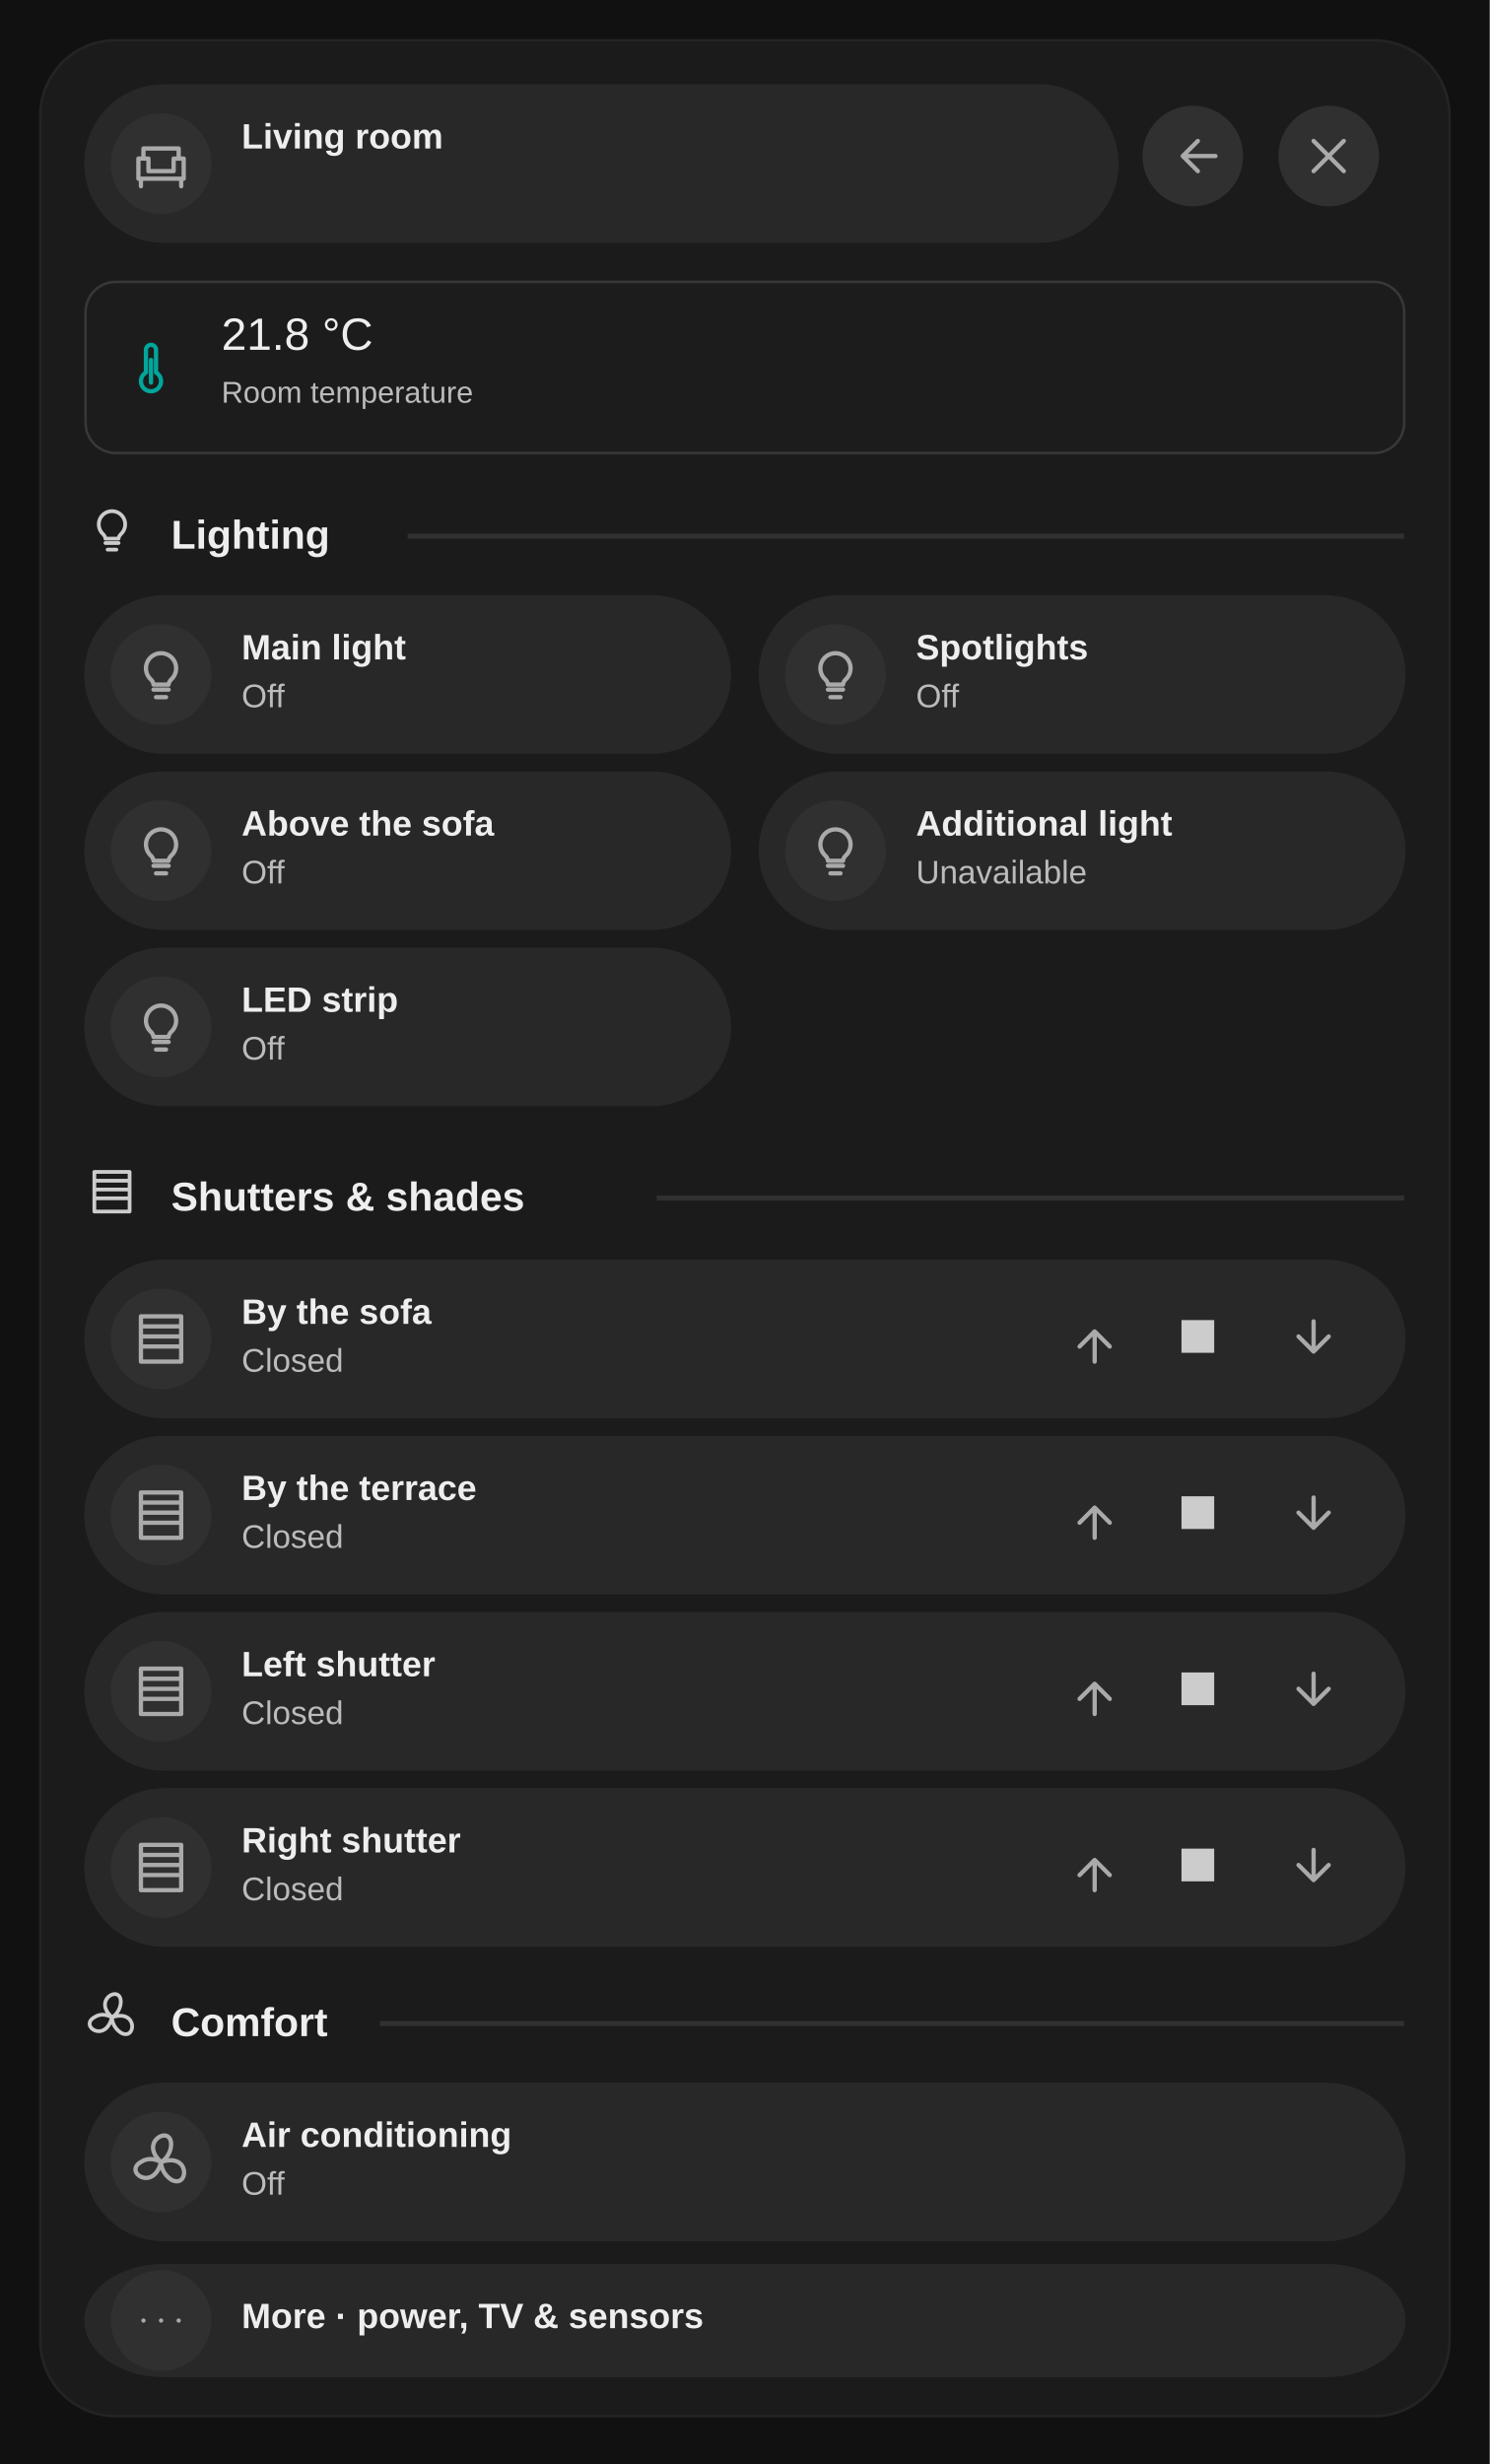
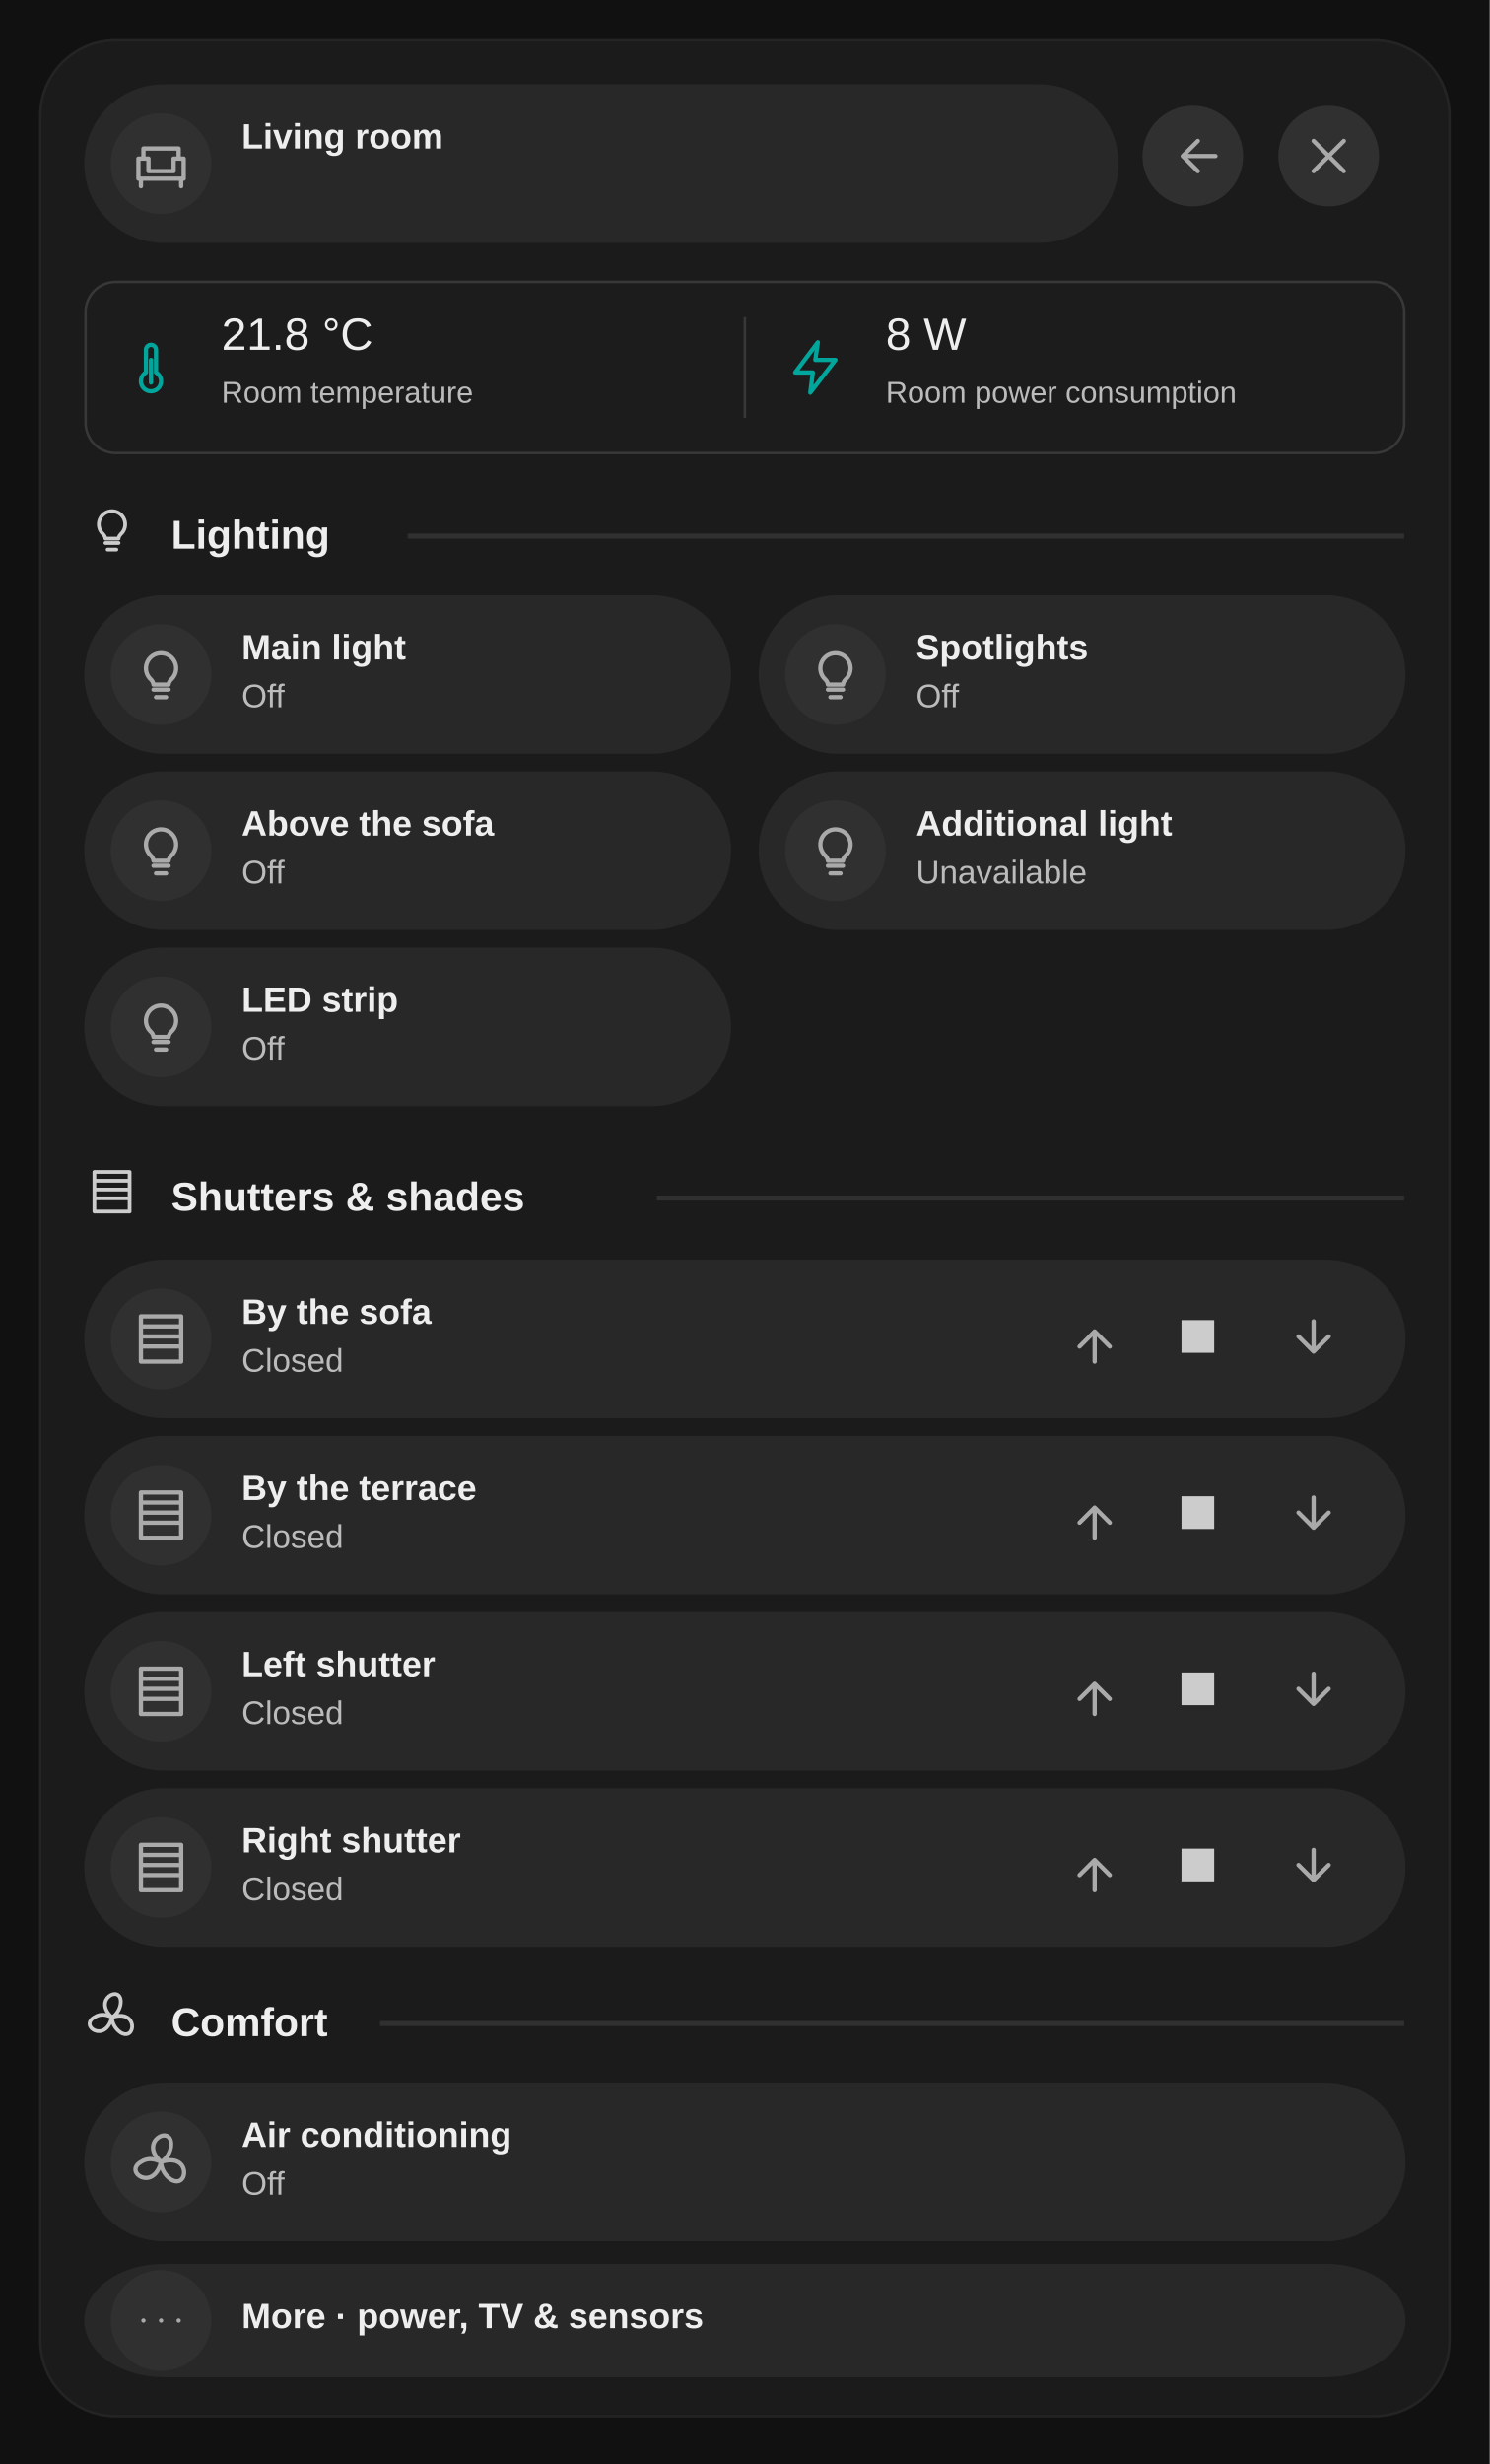
<svg xmlns="http://www.w3.org/2000/svg" width="592" height="979" viewBox="0 0 592 979">
  <rect width="100%" height="100%" fill="#111" />
  <rect x="16" y="16" width="560" height="944" rx="30" fill="#1b1b1b" stroke="#242424" />
  <rect x="34" y="34" width="410" height="62" rx="31" fill="#282828" stroke="#282828" />
  <circle cx="64.0" cy="65.0" r="20.0" fill="#303030" />
  <g transform="translate(52.0 53.0) scale(1.0)" fill="none" stroke="#aaa" stroke-width="1.7" stroke-linecap="round" stroke-linejoin="round">
    <path d="M5 10V6h14v4M4 18v3m16-3v3M3 10h4v5h10v-5h4v8H3z" />
  </g>
  <text x="96" y="59" font-family="Arial, sans-serif" font-size="14" fill="#eee" font-weight="600">Living room</text>
  <circle cx="474.0" cy="62.0" r="20.0" fill="#303030" />
  <g transform="translate(462.0 50.0) scale(1.0)" fill="none" stroke="#aaa" stroke-width="1.7" stroke-linecap="round" stroke-linejoin="round">
    <path d="M14 6l-6 6 6 6M8 12h13" />
  </g>
  <circle cx="528.0" cy="62.0" r="20.0" fill="#303030" />
  <g transform="translate(516.0 50.0) scale(1.0)" fill="none" stroke="#aaa" stroke-width="1.7" stroke-linecap="round" stroke-linejoin="round">
    <path d="M6 6l12 12M18 6L6 18" />
  </g>
  <rect x="34" y="112" width="524" height="68" rx="12" fill="#1c1c1c" stroke="#383838" />
  <g transform="translate(48 134) scale(1.0)" fill="none" stroke="#00a69b" stroke-width="1.7" stroke-linecap="round" stroke-linejoin="round">
    <path d="M10 14V5a2 2 0 0 1 4 0v9a4 4 0 1 1-4 0M12 9v9" />
  </g>
  <text x="88" y="139" font-family="Arial, sans-serif" font-size="18" fill="#eee" font-weight="400">21.8 °C</text>
  <text x="88" y="160" font-family="Arial, sans-serif" font-size="12" fill="#bbb" font-weight="400">Room temperature</text>
+   <path d="M296 126V166" stroke="#383838" />
+   <g transform="translate(312 134) scale(1.0)" fill="none" stroke="#00a69b" stroke-width="1.7" stroke-linecap="round" stroke-linejoin="round">
+     <path d="M13 2L4 14h7l-1 8 10-13h-8z" />
+   </g>
+   <text x="352" y="139" font-family="Arial, sans-serif" font-size="18" fill="#eee" font-weight="400">8 W</text>
+   <text x="352" y="160" font-family="Arial, sans-serif" font-size="12" fill="#bbb" font-weight="400">Room power consumption</text>
  <g transform="translate(34 200) scale(0.875)" fill="none" stroke="#ccc" stroke-width="1.7" stroke-linecap="round" stroke-linejoin="round">
    <path d="M9 18h6M10 21h4M8 14a6 6 0 1 1 8 0c-1 1-1 2-1 2H9s0-1-1-2" />
  </g>
  <text x="68" y="218" font-family="Arial, sans-serif" font-size="16" fill="#eee" font-weight="600">Lighting</text>
  <path d="M162 213H558" stroke="#303030" stroke-width="2" />
  <rect x="34" y="237" width="256" height="62" rx="31" fill="#282828" stroke="#282828" />
  <circle cx="64.0" cy="268.0" r="20.0" fill="#303030" />
  <g transform="translate(52.0 256.0) scale(1.0)" fill="none" stroke="#aaa" stroke-width="1.7" stroke-linecap="round" stroke-linejoin="round">
    <path d="M9 18h6M10 21h4M8 14a6 6 0 1 1 8 0c-1 1-1 2-1 2H9s0-1-1-2" />
  </g>
  <text x="96" y="262" font-family="Arial, sans-serif" font-size="14" fill="#eee" font-weight="600">Main light</text>
  <text x="96" y="281" font-family="Arial, sans-serif" font-size="13" fill="#bbb" font-weight="400">Off</text>
  <rect x="302" y="237" width="256" height="62" rx="31" fill="#282828" stroke="#282828" />
  <circle cx="332.0" cy="268.0" r="20.0" fill="#303030" />
  <g transform="translate(320.0 256.0) scale(1.0)" fill="none" stroke="#aaa" stroke-width="1.7" stroke-linecap="round" stroke-linejoin="round">
    <path d="M9 18h6M10 21h4M8 14a6 6 0 1 1 8 0c-1 1-1 2-1 2H9s0-1-1-2" />
  </g>
  <text x="364" y="262" font-family="Arial, sans-serif" font-size="14" fill="#eee" font-weight="600">Spotlights</text>
  <text x="364" y="281" font-family="Arial, sans-serif" font-size="13" fill="#bbb" font-weight="400">Off</text>
  <rect x="34" y="307" width="256" height="62" rx="31" fill="#282828" stroke="#282828" />
  <circle cx="64.0" cy="338.0" r="20.0" fill="#303030" />
  <g transform="translate(52.0 326.0) scale(1.0)" fill="none" stroke="#aaa" stroke-width="1.7" stroke-linecap="round" stroke-linejoin="round">
    <path d="M9 18h6M10 21h4M8 14a6 6 0 1 1 8 0c-1 1-1 2-1 2H9s0-1-1-2" />
  </g>
  <text x="96" y="332" font-family="Arial, sans-serif" font-size="14" fill="#eee" font-weight="600">Above the sofa</text>
  <text x="96" y="351" font-family="Arial, sans-serif" font-size="13" fill="#bbb" font-weight="400">Off</text>
  <rect x="302" y="307" width="256" height="62" rx="31" fill="#282828" stroke="#282828" />
  <circle cx="332.0" cy="338.0" r="20.0" fill="#303030" />
  <g transform="translate(320.0 326.0) scale(1.0)" fill="none" stroke="#aaa" stroke-width="1.7" stroke-linecap="round" stroke-linejoin="round">
    <path d="M9 18h6M10 21h4M8 14a6 6 0 1 1 8 0c-1 1-1 2-1 2H9s0-1-1-2" />
  </g>
  <text x="364" y="332" font-family="Arial, sans-serif" font-size="14" fill="#eee" font-weight="600">Additional light</text>
  <text x="364" y="351" font-family="Arial, sans-serif" font-size="13" fill="#bbb" font-weight="400">Unavailable</text>
  <rect x="34" y="377" width="256" height="62" rx="31" fill="#282828" stroke="#282828" />
  <circle cx="64.0" cy="408.0" r="20.0" fill="#303030" />
  <g transform="translate(52.0 396.0) scale(1.0)" fill="none" stroke="#aaa" stroke-width="1.7" stroke-linecap="round" stroke-linejoin="round">
    <path d="M9 18h6M10 21h4M8 14a6 6 0 1 1 8 0c-1 1-1 2-1 2H9s0-1-1-2" />
  </g>
  <text x="96" y="402" font-family="Arial, sans-serif" font-size="14" fill="#eee" font-weight="600">LED strip</text>
  <text x="96" y="421" font-family="Arial, sans-serif" font-size="13" fill="#bbb" font-weight="400">Off</text>
  <g transform="translate(34 463) scale(0.875)" fill="none" stroke="#ccc" stroke-width="1.7" stroke-linecap="round" stroke-linejoin="round">
    <path d="M4 3h16v18H4zM4 7h16M4 11h16M4 15h16" />
  </g>
  <text x="68" y="481" font-family="Arial, sans-serif" font-size="16" fill="#eee" font-weight="600">Shutters &amp; shades</text>
  <path d="M261 476H558" stroke="#303030" stroke-width="2" />
  <rect x="34" y="501" width="524" height="62" rx="31" fill="#282828" stroke="#282828" />
  <circle cx="64.0" cy="532.0" r="20.0" fill="#303030" />
  <g transform="translate(52.0 520.0) scale(1.0)" fill="none" stroke="#aaa" stroke-width="1.7" stroke-linecap="round" stroke-linejoin="round">
    <path d="M4 3h16v18H4zM4 7h16M4 11h16M4 15h16" />
  </g>
  <text x="96" y="526" font-family="Arial, sans-serif" font-size="14" fill="#eee" font-weight="600">By the sofa</text>
  <text x="96" y="545" font-family="Arial, sans-serif" font-size="13" fill="#bbb" font-weight="400">Closed</text>
  <g transform="translate(423 521) scale(1.0)" fill="none" stroke="#aaa" stroke-width="1.7" stroke-linecap="round" stroke-linejoin="round">
    <path d="M6 14l6-6 6 6M12 8v12" />
  </g>
  <rect x="470" y="525" width="12" height="12" rx="0" fill="#ccc" stroke="#ccc" />
  <g transform="translate(510 521) scale(1.0)" fill="none" stroke="#aaa" stroke-width="1.7" stroke-linecap="round" stroke-linejoin="round">
    <path d="M6 10l6 6 6-6M12 16V4" />
  </g>
  <rect x="34" y="571" width="524" height="62" rx="31" fill="#282828" stroke="#282828" />
  <circle cx="64.0" cy="602.0" r="20.0" fill="#303030" />
  <g transform="translate(52.0 590.0) scale(1.0)" fill="none" stroke="#aaa" stroke-width="1.7" stroke-linecap="round" stroke-linejoin="round">
    <path d="M4 3h16v18H4zM4 7h16M4 11h16M4 15h16" />
  </g>
  <text x="96" y="596" font-family="Arial, sans-serif" font-size="14" fill="#eee" font-weight="600">By the terrace</text>
  <text x="96" y="615" font-family="Arial, sans-serif" font-size="13" fill="#bbb" font-weight="400">Closed</text>
  <g transform="translate(423 591) scale(1.0)" fill="none" stroke="#aaa" stroke-width="1.7" stroke-linecap="round" stroke-linejoin="round">
    <path d="M6 14l6-6 6 6M12 8v12" />
  </g>
  <rect x="470" y="595" width="12" height="12" rx="0" fill="#ccc" stroke="#ccc" />
  <g transform="translate(510 591) scale(1.0)" fill="none" stroke="#aaa" stroke-width="1.7" stroke-linecap="round" stroke-linejoin="round">
    <path d="M6 10l6 6 6-6M12 16V4" />
  </g>
  <rect x="34" y="641" width="524" height="62" rx="31" fill="#282828" stroke="#282828" />
  <circle cx="64.0" cy="672.0" r="20.0" fill="#303030" />
  <g transform="translate(52.0 660.0) scale(1.0)" fill="none" stroke="#aaa" stroke-width="1.7" stroke-linecap="round" stroke-linejoin="round">
    <path d="M4 3h16v18H4zM4 7h16M4 11h16M4 15h16" />
  </g>
  <text x="96" y="666" font-family="Arial, sans-serif" font-size="14" fill="#eee" font-weight="600">Left shutter</text>
  <text x="96" y="685" font-family="Arial, sans-serif" font-size="13" fill="#bbb" font-weight="400">Closed</text>
  <g transform="translate(423 661) scale(1.0)" fill="none" stroke="#aaa" stroke-width="1.7" stroke-linecap="round" stroke-linejoin="round">
    <path d="M6 14l6-6 6 6M12 8v12" />
  </g>
  <rect x="470" y="665" width="12" height="12" rx="0" fill="#ccc" stroke="#ccc" />
  <g transform="translate(510 661) scale(1.0)" fill="none" stroke="#aaa" stroke-width="1.7" stroke-linecap="round" stroke-linejoin="round">
    <path d="M6 10l6 6 6-6M12 16V4" />
  </g>
  <rect x="34" y="711" width="524" height="62" rx="31" fill="#282828" stroke="#282828" />
  <circle cx="64.0" cy="742.0" r="20.0" fill="#303030" />
  <g transform="translate(52.0 730.0) scale(1.0)" fill="none" stroke="#aaa" stroke-width="1.7" stroke-linecap="round" stroke-linejoin="round">
    <path d="M4 3h16v18H4zM4 7h16M4 11h16M4 15h16" />
  </g>
  <text x="96" y="736" font-family="Arial, sans-serif" font-size="14" fill="#eee" font-weight="600">Right shutter</text>
  <text x="96" y="755" font-family="Arial, sans-serif" font-size="13" fill="#bbb" font-weight="400">Closed</text>
  <g transform="translate(423 731) scale(1.0)" fill="none" stroke="#aaa" stroke-width="1.7" stroke-linecap="round" stroke-linejoin="round">
    <path d="M6 14l6-6 6 6M12 8v12" />
  </g>
  <rect x="470" y="735" width="12" height="12" rx="0" fill="#ccc" stroke="#ccc" />
  <g transform="translate(510 731) scale(1.0)" fill="none" stroke="#aaa" stroke-width="1.7" stroke-linecap="round" stroke-linejoin="round">
    <path d="M6 10l6 6 6-6M12 16V4" />
  </g>
  <g transform="translate(34 791) scale(0.875)" fill="none" stroke="#ccc" stroke-width="1.7" stroke-linecap="round" stroke-linejoin="round">
    <path d="M12 12c-9-8 4-15 4-7 0 3-2 6-4 7Zm0 0c12-4 11 11 4 7-3-2-4-5-4-7Zm0 0c-3 12-15 4-8 0 3-2 6-1 8 0Z" />
  </g>
  <text x="68" y="809" font-family="Arial, sans-serif" font-size="16" fill="#eee" font-weight="600">Comfort</text>
  <path d="M151 804H558" stroke="#303030" stroke-width="2" />
  <rect x="34" y="828" width="524" height="62" rx="31" fill="#282828" stroke="#282828" />
  <circle cx="64.0" cy="859.0" r="20.0" fill="#303030" />
  <g transform="translate(52.0 847.0) scale(1.0)" fill="none" stroke="#aaa" stroke-width="1.7" stroke-linecap="round" stroke-linejoin="round">
    <path d="M12 12c-9-8 4-15 4-7 0 3-2 6-4 7Zm0 0c12-4 11 11 4 7-3-2-4-5-4-7Zm0 0c-3 12-15 4-8 0 3-2 6-1 8 0Z" />
  </g>
  <text x="96" y="853" font-family="Arial, sans-serif" font-size="14" fill="#eee" font-weight="600">Air conditioning</text>
  <text x="96" y="872" font-family="Arial, sans-serif" font-size="13" fill="#bbb" font-weight="400">Off</text>
  <rect x="34" y="900" width="524" height="44" rx="31" fill="#282828" stroke="#282828" />
  <circle cx="64.0" cy="922.0" r="20.0" fill="#303030" />
  <g transform="translate(52.0 910.0) scale(1.0)" fill="none" stroke="#aaa" stroke-width="1.7" stroke-linecap="round" stroke-linejoin="round">
    <path d="M5 12h.01M12 12h.01M19 12h.01" />
  </g>
  <text x="96" y="925" font-family="Arial, sans-serif" font-size="14" fill="#eee" font-weight="600">More · power, TV &amp; sensors</text>
</svg>
